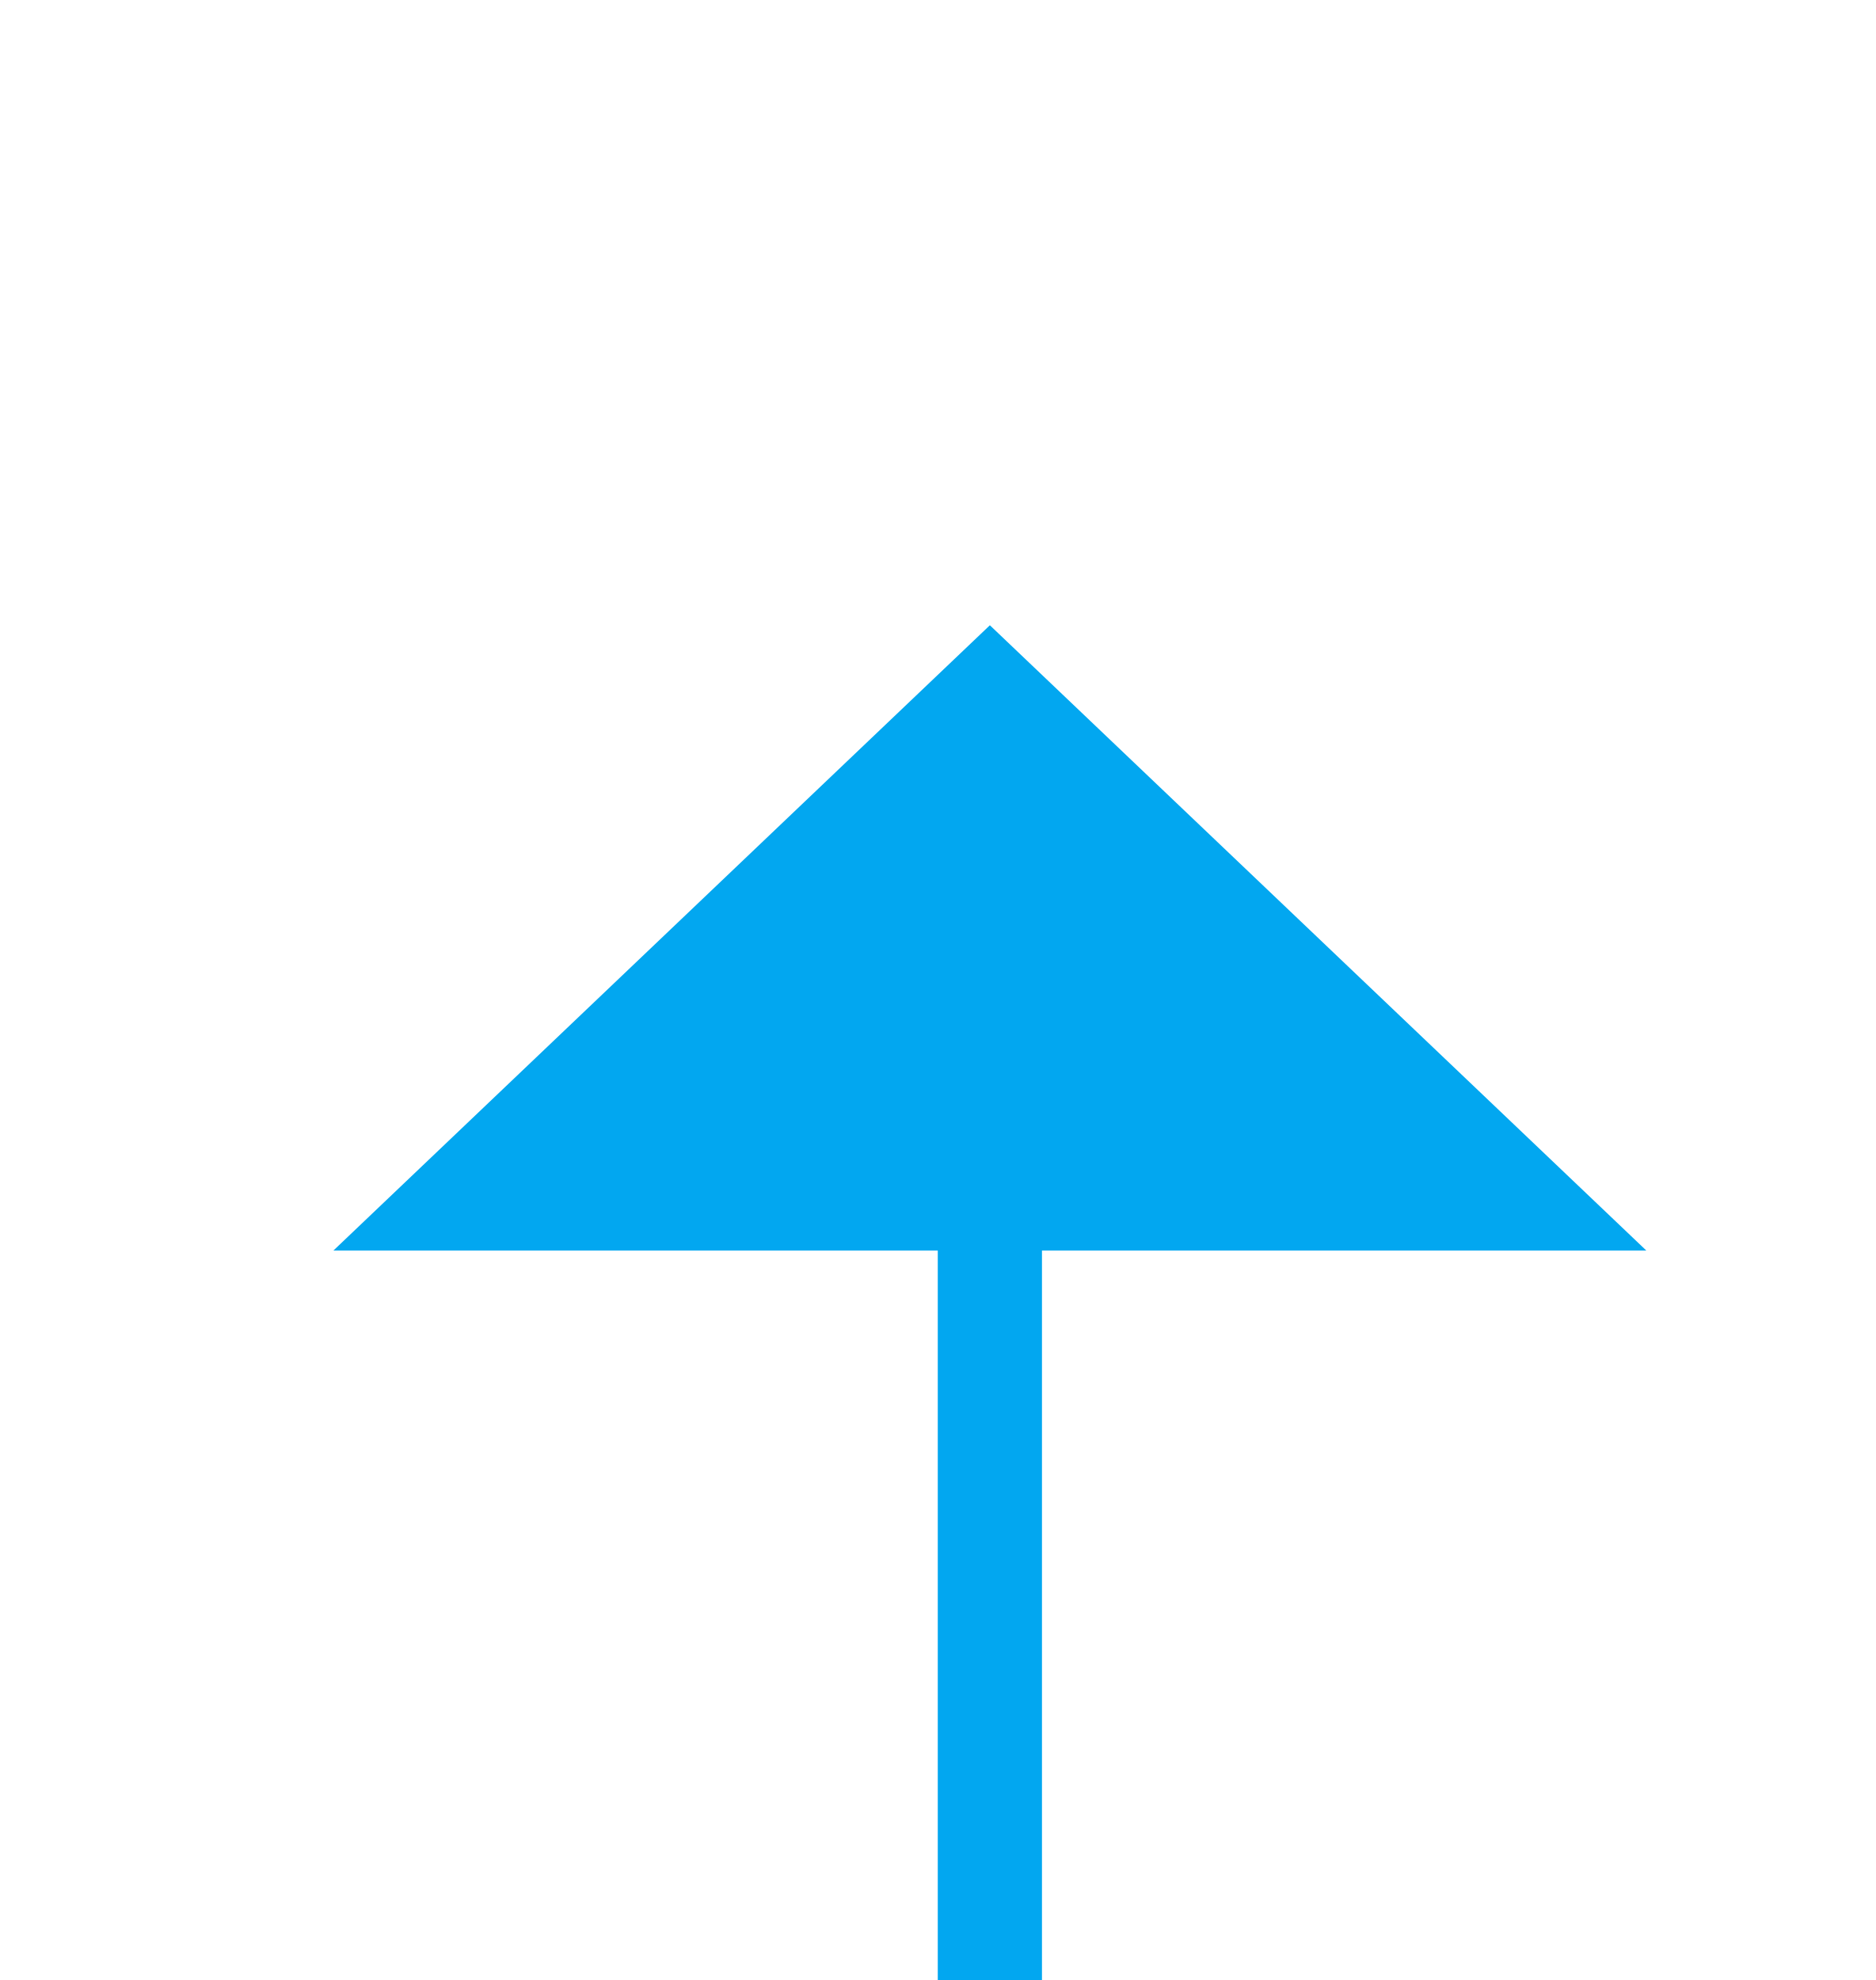
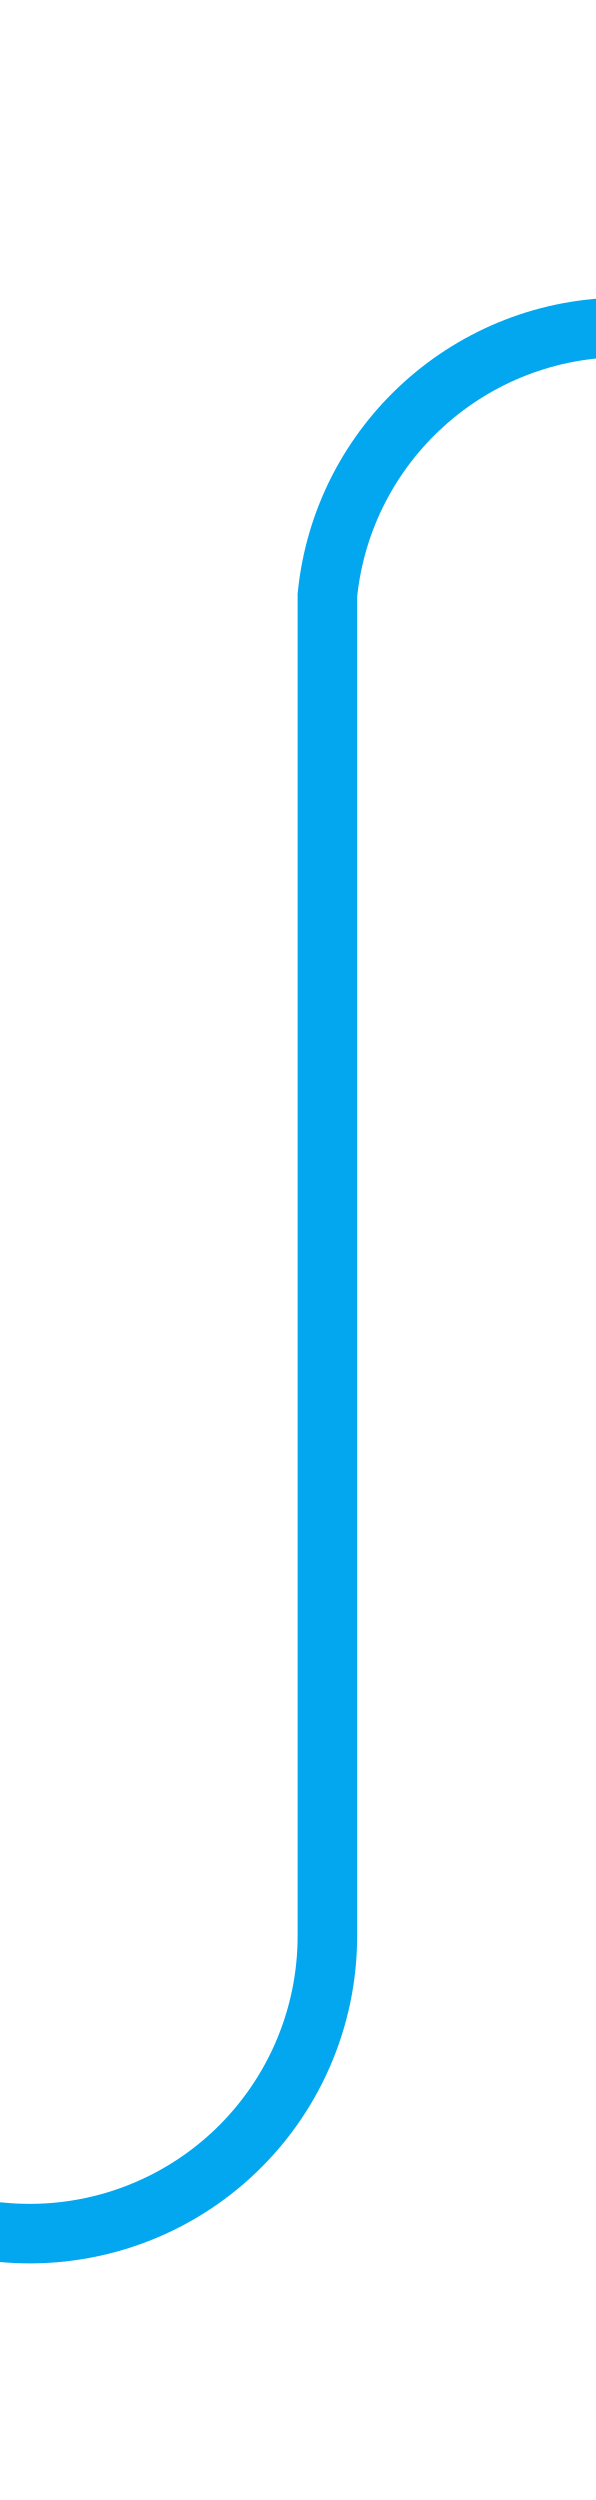
- <svg xmlns="http://www.w3.org/2000/svg" version="1.1" width="18px" height="19px" preserveAspectRatio="xMidYMin meet" viewBox="1380 271  16 19">
-   <path d="M 1388.5 294  L 1388.5 282  " stroke-width="1" stroke="#02a7f0" fill="none" />
-   <path d="M 1394.8 283  L 1388.5 277  L 1382.2 283  L 1394.8 283  Z " fill-rule="nonzero" fill="#02a7f0" stroke="none" />
+ <svg xmlns="http://www.w3.org/2000/svg" version="1.1" width="10px" height="42px" preserveAspectRatio="xMidYMin meet" viewBox="527 174  8 42">
+   <path d="M 359 211.5  L 526 211.5  A 5 5 0 0 0 531.5 206.5 L 531.5 184  A 5 5 0 0 1 536.5 179.5 L 583 179.5  " stroke-width="1" stroke="#02a7f0" fill="none" />
+   <path d="M 582 185.8  L 588 179.5  L 582 173.2  L 582 185.8  Z " fill-rule="nonzero" fill="#02a7f0" stroke="none" />
</svg>
